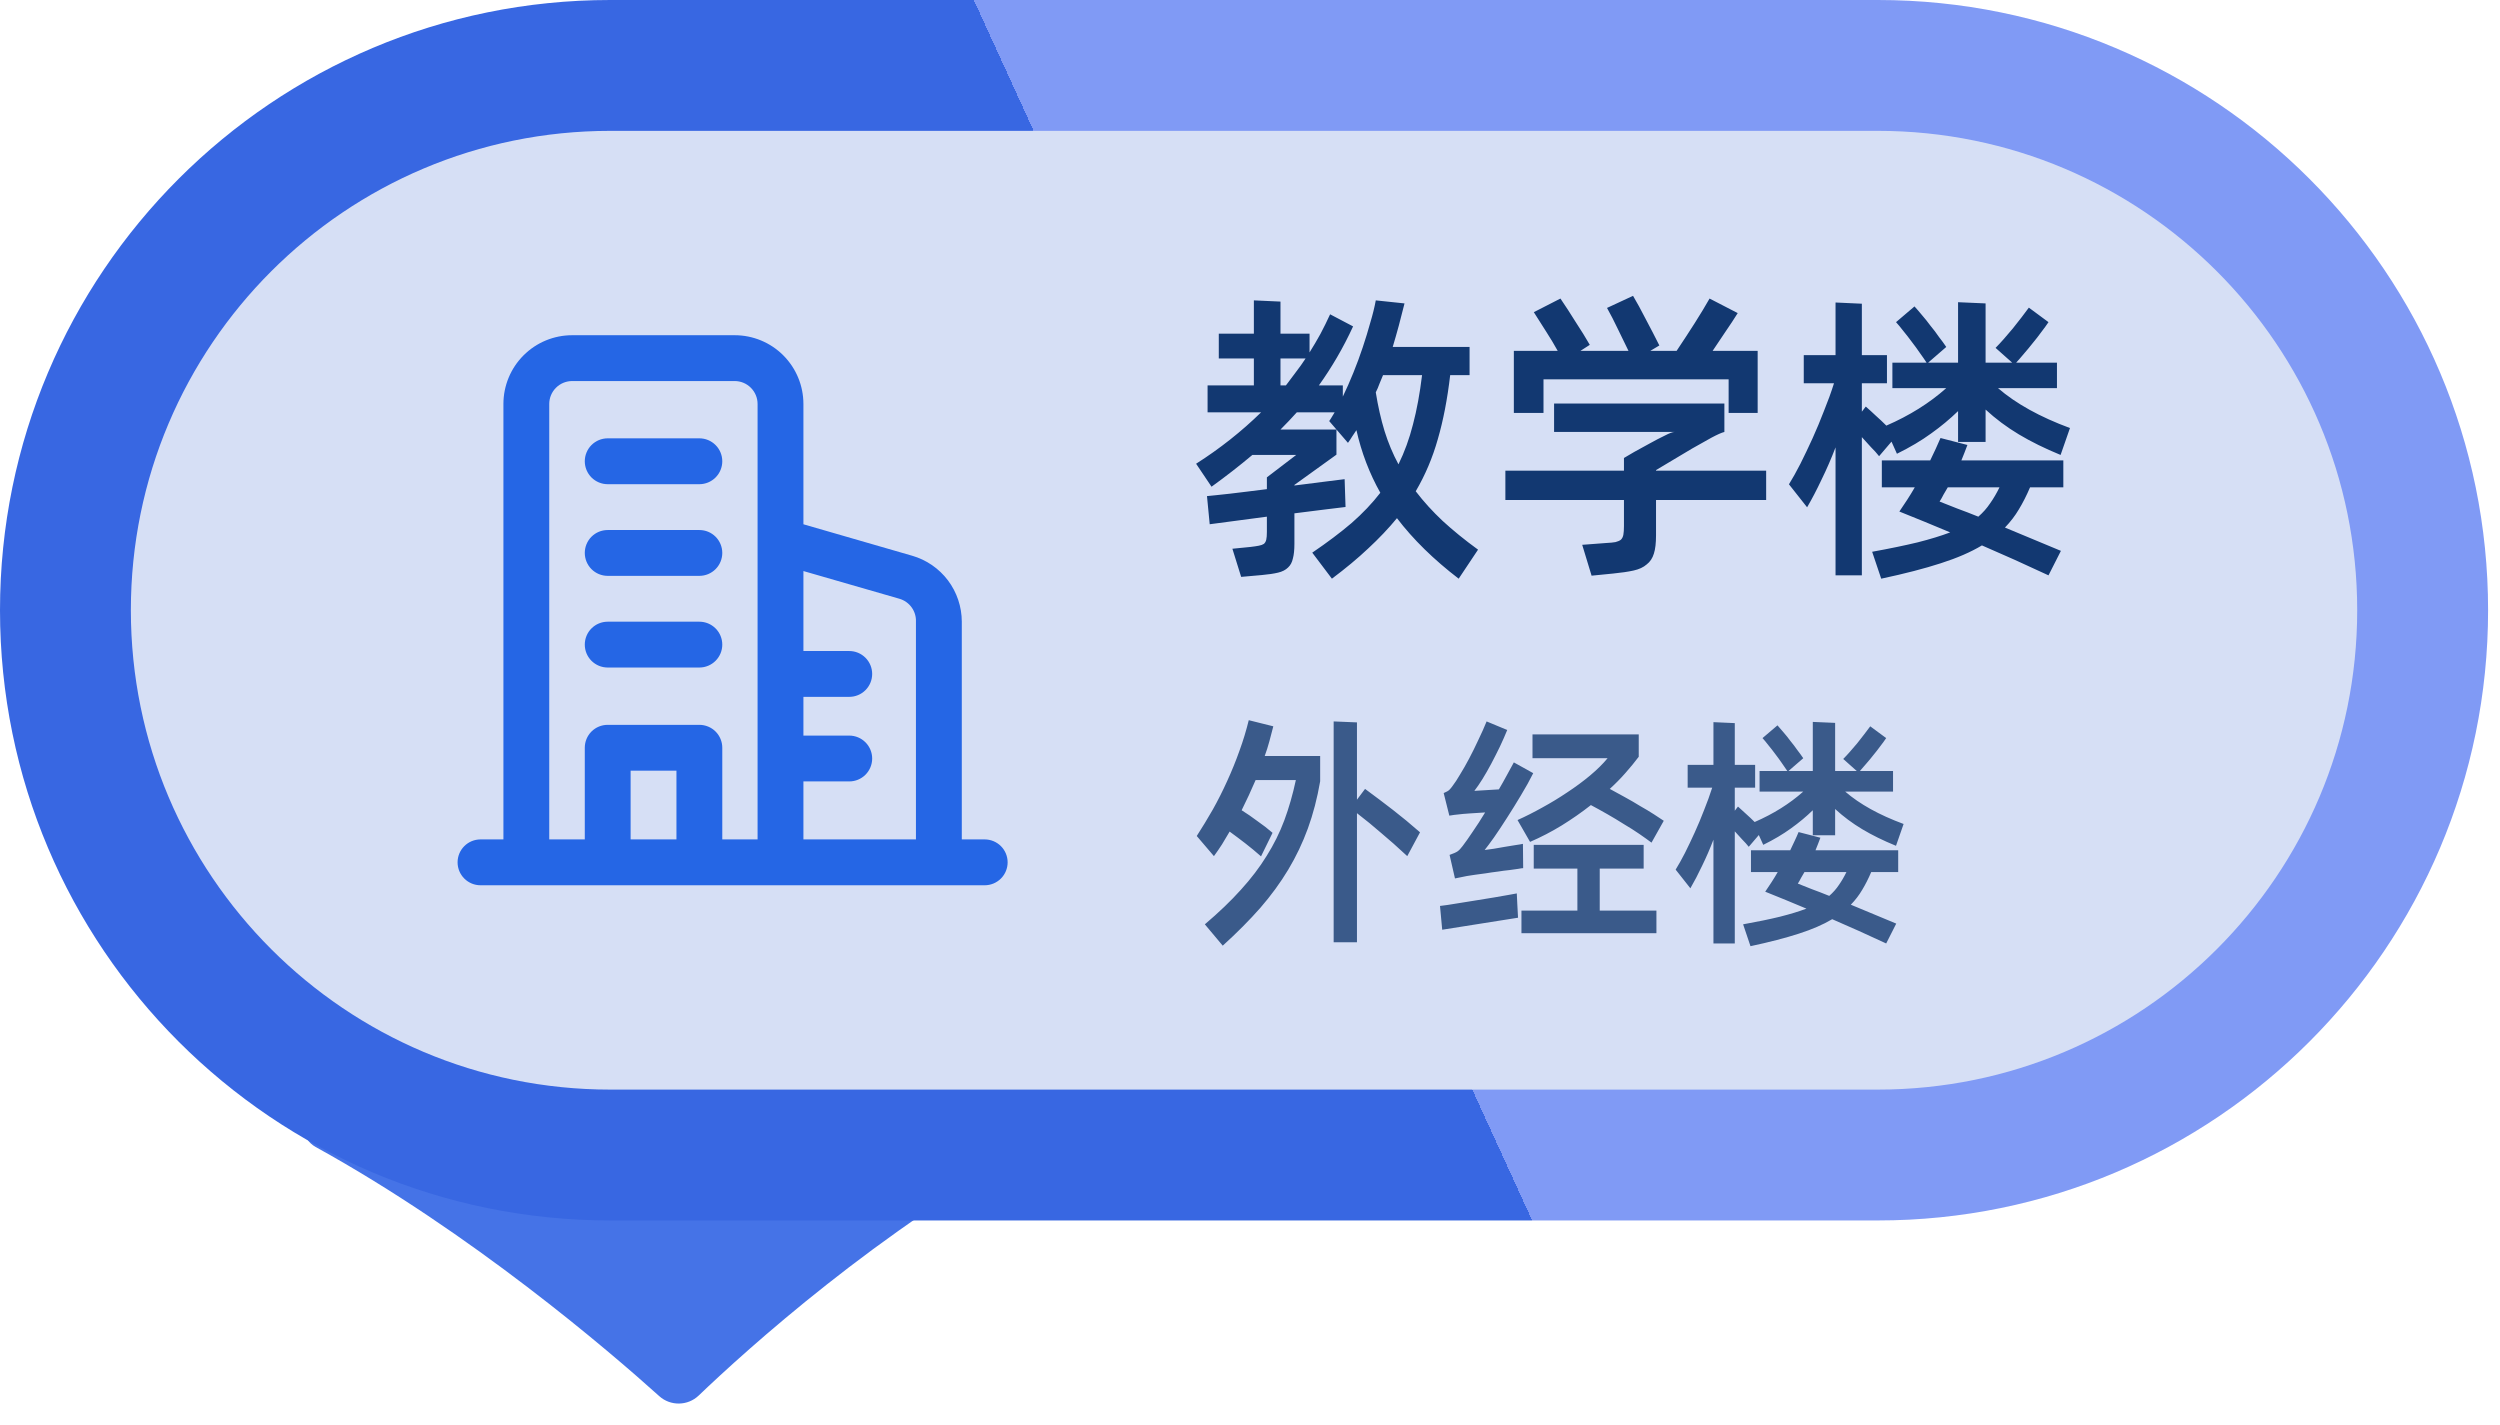
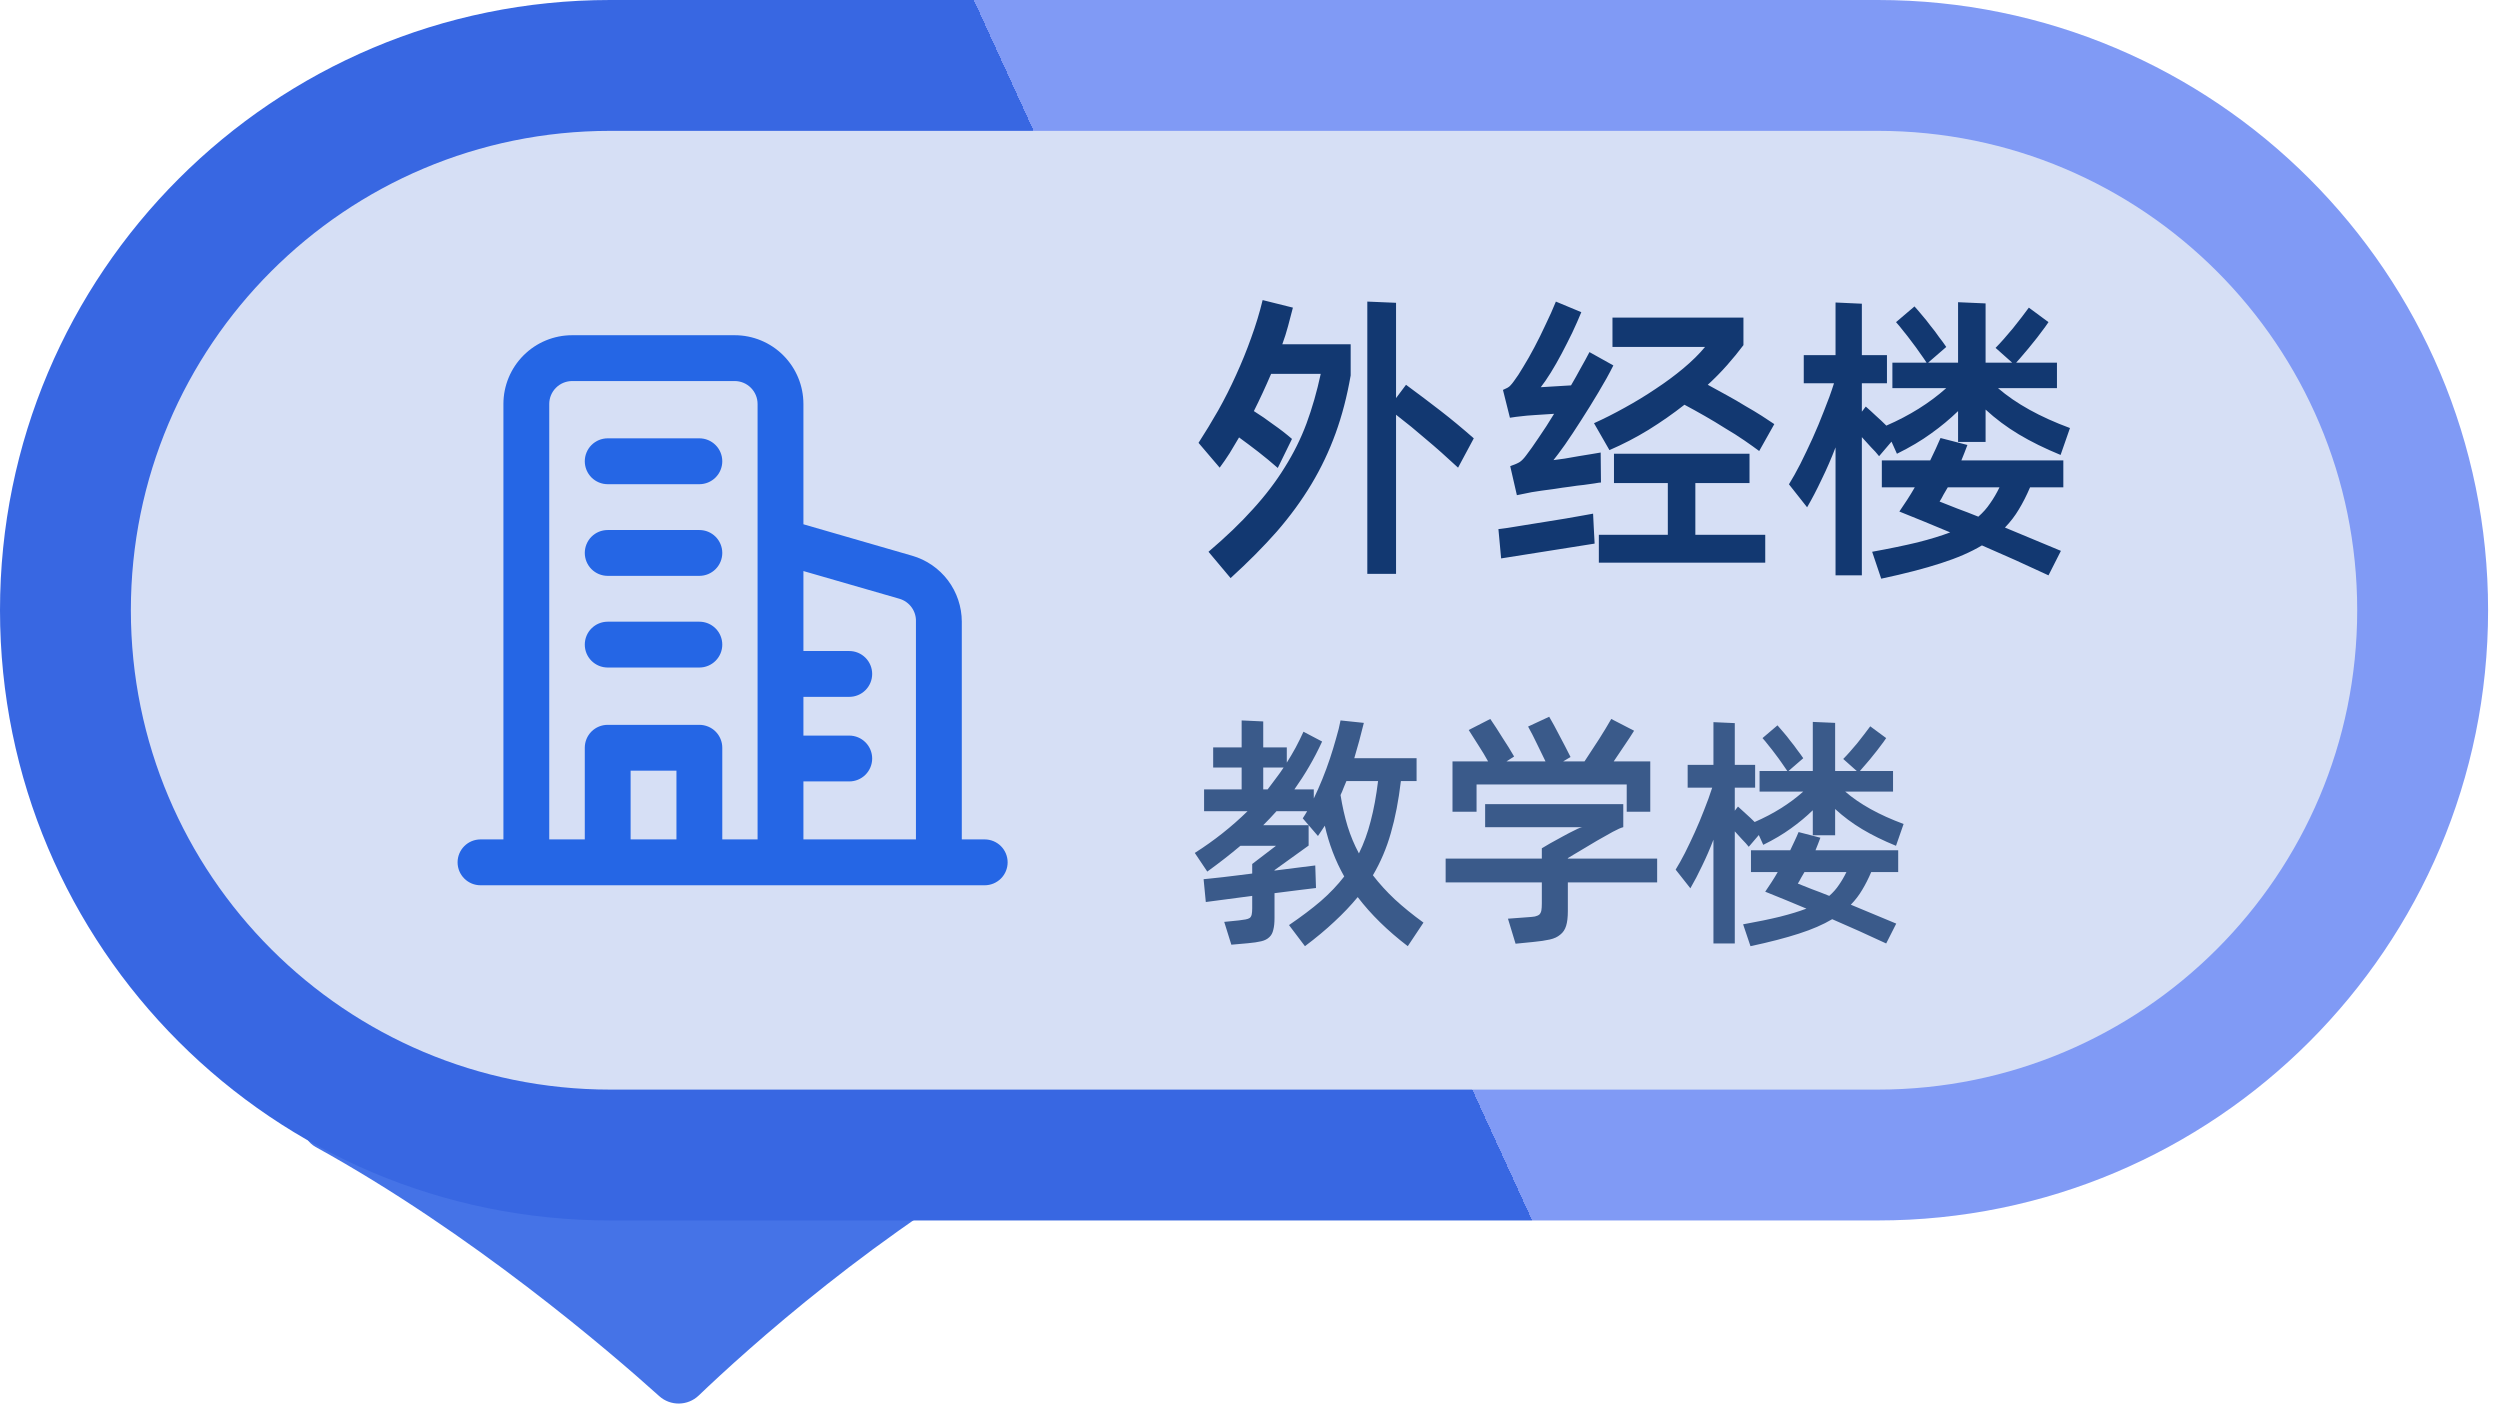
<svg xmlns="http://www.w3.org/2000/svg" width="93" height="53" viewBox="0 0 93 53" fill="none">
  <path d="M37.992 39.554H12.383C11.178 39.554 10.685 42.086 11.741 42.667C17.555 45.872 22.667 50.264 24.525 51.937C24.942 52.313 25.586 52.302 25.991 51.914C27.776 50.206 32.686 45.759 38.601 42.526C39.653 41.951 39.191 39.554 37.992 39.554Z" fill="#4573E7" />
  <rect width="92.557" height="45.401" rx="22.701" fill="url(#paint0_linear_673_33675)" />
  <rect x="4.868" y="4.868" width="82.82" height="35.665" rx="17.832" fill="#D6DFF5" />
  <path d="M36.631 32.932H17.875C17.648 32.932 17.432 32.842 17.272 32.682C17.112 32.522 17.022 32.305 17.022 32.079C17.022 31.853 17.112 31.636 17.272 31.476C17.432 31.316 17.648 31.227 17.875 31.226H18.727V15.027C18.727 14.349 18.997 13.699 19.476 13.219C19.956 12.739 20.606 12.47 21.285 12.47H27.329C28.008 12.47 28.659 12.739 29.138 13.219C29.618 13.699 29.887 14.349 29.887 15.027V19.503L33.928 20.672C34.461 20.825 34.93 21.147 35.264 21.59C35.597 22.033 35.778 22.573 35.779 23.127V31.226H36.631C36.857 31.227 37.074 31.316 37.234 31.476C37.394 31.636 37.484 31.853 37.484 32.079C37.484 32.305 37.394 32.522 37.234 32.682C37.074 32.842 36.857 32.932 36.631 32.932ZM29.887 31.226H34.073V23.127C34.081 22.937 34.025 22.749 33.913 22.595C33.802 22.44 33.642 22.328 33.459 22.274L29.887 21.243V24.218H31.592C31.819 24.218 32.035 24.308 32.195 24.468C32.355 24.628 32.445 24.845 32.445 25.071C32.445 25.297 32.355 25.514 32.195 25.674C32.035 25.834 31.819 25.923 31.592 25.923H29.887V27.364H31.592C31.819 27.364 32.035 27.454 32.195 27.614C32.355 27.774 32.445 27.991 32.445 28.217C32.445 28.443 32.355 28.66 32.195 28.82C32.035 28.98 31.819 29.069 31.592 29.069H29.887V31.226ZM26.869 31.226H28.182V15.027C28.182 14.801 28.092 14.585 27.932 14.425C27.773 14.265 27.556 14.175 27.329 14.175H21.285C21.059 14.175 20.842 14.265 20.682 14.425C20.522 14.585 20.432 14.801 20.432 15.027V31.226H21.754V27.816C21.754 27.59 21.843 27.373 22.003 27.213C22.163 27.053 22.38 26.964 22.606 26.964H26.017C26.128 26.964 26.239 26.986 26.343 27.029C26.446 27.071 26.54 27.134 26.619 27.213C26.699 27.292 26.761 27.386 26.804 27.49C26.847 27.593 26.869 27.704 26.869 27.816V31.226ZM23.459 31.226H25.164V28.669H23.459V31.226ZM26.017 24.832H22.606C22.38 24.832 22.163 24.742 22.003 24.582C21.843 24.422 21.754 24.206 21.754 23.98C21.754 23.753 21.843 23.537 22.003 23.377C22.163 23.217 22.38 23.127 22.606 23.127H26.017C26.243 23.127 26.459 23.217 26.619 23.377C26.779 23.537 26.869 23.753 26.869 23.98C26.869 24.206 26.779 24.422 26.619 24.582C26.459 24.742 26.243 24.832 26.017 24.832ZM26.017 21.422H22.606C22.38 21.422 22.163 21.332 22.003 21.172C21.844 21.012 21.754 20.795 21.754 20.569C21.754 20.343 21.844 20.126 22.003 19.966C22.163 19.806 22.38 19.717 22.606 19.717H26.017C26.243 19.717 26.459 19.806 26.619 19.966C26.779 20.126 26.869 20.343 26.869 20.569C26.869 20.795 26.779 21.012 26.619 21.172C26.459 21.332 26.243 21.422 26.017 21.422ZM26.017 18.012H22.606C22.38 18.012 22.163 17.922 22.003 17.762C21.844 17.602 21.754 17.385 21.754 17.159C21.754 16.933 21.844 16.716 22.003 16.556C22.163 16.396 22.38 16.306 22.606 16.306H26.017C26.243 16.306 26.459 16.396 26.619 16.556C26.779 16.716 26.869 16.933 26.869 17.159C26.869 17.385 26.779 17.602 26.619 17.762C26.459 17.922 26.243 18.012 26.017 18.012Z" fill="#2566E5" />
-   <path d="M52.665 18.275C52.957 18.658 53.291 19.025 53.666 19.378C54.049 19.73 54.488 20.087 54.983 20.447L54.263 21.527C53.332 20.814 52.567 20.064 51.967 19.276C51.652 19.659 51.295 20.034 50.898 20.402C50.508 20.77 50.058 21.145 49.547 21.527L48.816 20.559C49.379 20.177 49.866 19.809 50.279 19.457C50.691 19.096 51.048 18.721 51.348 18.331C50.943 17.611 50.647 16.834 50.459 16.002C50.406 16.084 50.354 16.163 50.301 16.238C50.256 16.313 50.204 16.392 50.144 16.474L49.446 15.664C49.484 15.612 49.517 15.559 49.547 15.507C49.577 15.454 49.611 15.398 49.649 15.338H48.242C48.047 15.555 47.844 15.769 47.634 15.979H49.716V16.913L48.152 18.039V18.061C48.58 18.009 48.962 17.96 49.3 17.915C49.645 17.87 49.885 17.84 50.02 17.825L50.054 18.86C49.904 18.875 49.656 18.905 49.311 18.95C48.966 18.995 48.58 19.044 48.152 19.096V20.233C48.152 20.458 48.133 20.638 48.096 20.773C48.066 20.916 48.006 21.028 47.916 21.111C47.826 21.201 47.702 21.265 47.544 21.302C47.387 21.34 47.184 21.37 46.937 21.392L46.171 21.46L45.845 20.413L46.52 20.346C46.648 20.331 46.749 20.316 46.824 20.301C46.907 20.286 46.97 20.263 47.015 20.233C47.06 20.196 47.09 20.143 47.105 20.076C47.12 20.008 47.128 19.914 47.128 19.794V19.22L45.001 19.502L44.9 18.455C44.975 18.448 45.087 18.436 45.237 18.421C45.387 18.406 45.56 18.387 45.755 18.365C45.958 18.343 46.175 18.316 46.408 18.286C46.64 18.256 46.88 18.226 47.128 18.196V17.757L48.219 16.924H46.588C46.115 17.322 45.609 17.716 45.069 18.106L44.495 17.251C45.38 16.688 46.186 16.05 46.914 15.338H44.922V14.336H46.644V13.335H45.339V12.412H46.644V11.174L47.634 11.219V12.412H48.715V13.11C48.857 12.884 48.992 12.656 49.12 12.423C49.247 12.183 49.367 11.939 49.48 11.692L50.335 12.142C50.148 12.547 49.949 12.93 49.739 13.29C49.529 13.65 49.304 13.999 49.063 14.336H49.953V14.753C50.088 14.475 50.219 14.179 50.346 13.864C50.474 13.549 50.59 13.233 50.695 12.918C50.8 12.603 50.894 12.296 50.977 11.995C51.067 11.695 51.134 11.421 51.179 11.174L52.248 11.287C52.113 11.842 51.967 12.382 51.809 12.907H54.668V13.954H53.947C53.843 14.846 53.689 15.642 53.486 16.339C53.291 17.03 53.017 17.675 52.665 18.275ZM47.634 14.336H47.837C47.964 14.171 48.088 14.006 48.208 13.841C48.336 13.676 48.456 13.507 48.568 13.335H47.634V14.336ZM51.179 14.595C51.262 15.113 51.37 15.593 51.505 16.035C51.641 16.471 51.813 16.883 52.023 17.273C52.248 16.816 52.428 16.321 52.563 15.788C52.706 15.248 52.818 14.636 52.901 13.954H51.449C51.404 14.059 51.359 14.167 51.314 14.28C51.277 14.385 51.232 14.49 51.179 14.595ZM57.418 15.36H56.315V13.053H57.947C57.819 12.821 57.68 12.588 57.53 12.356C57.38 12.116 57.223 11.868 57.058 11.613L58.048 11.106C58.228 11.369 58.416 11.658 58.611 11.973C58.813 12.281 58.99 12.566 59.14 12.828L58.791 13.053H60.58C60.453 12.791 60.321 12.521 60.186 12.243C60.051 11.958 59.916 11.695 59.781 11.455L60.749 11.005C60.892 11.245 61.049 11.534 61.222 11.872C61.402 12.209 61.57 12.536 61.728 12.851L61.39 13.053H62.369C62.609 12.693 62.835 12.348 63.045 12.018C63.255 11.688 63.438 11.384 63.596 11.106L64.643 11.647C64.508 11.864 64.358 12.093 64.192 12.333C64.035 12.573 63.874 12.813 63.709 13.053H65.385V15.36H64.305V14.111H57.418V15.36ZM65.701 18.601H61.604V19.918C61.604 20.203 61.578 20.428 61.525 20.593C61.473 20.766 61.383 20.901 61.255 20.998C61.135 21.103 60.974 21.178 60.771 21.223C60.569 21.268 60.314 21.306 60.006 21.336L59.207 21.415L58.858 20.267L59.759 20.199C59.901 20.192 60.014 20.181 60.096 20.166C60.186 20.143 60.254 20.113 60.299 20.076C60.344 20.03 60.374 19.971 60.389 19.895C60.404 19.813 60.411 19.704 60.411 19.569V18.601H56V17.51H60.411V17.037C60.486 16.992 60.614 16.917 60.794 16.812C60.981 16.707 61.173 16.602 61.368 16.497C61.57 16.384 61.758 16.287 61.931 16.204C62.103 16.114 62.223 16.069 62.291 16.069H57.812V15.011H64.147V16.069C64.05 16.092 63.889 16.163 63.664 16.283C63.446 16.403 63.206 16.538 62.943 16.688C62.688 16.838 62.437 16.988 62.189 17.138C61.942 17.288 61.747 17.405 61.604 17.487V17.51H65.701V18.601ZM69.902 16.97C69.82 16.864 69.719 16.752 69.598 16.632C69.486 16.504 69.373 16.381 69.261 16.261V21.403H68.282V16.643C68.124 17.056 67.952 17.453 67.764 17.836C67.584 18.219 67.404 18.564 67.224 18.871L66.549 18.016C66.684 17.799 66.826 17.544 66.976 17.251C67.126 16.951 67.276 16.636 67.427 16.306C67.576 15.976 67.719 15.634 67.854 15.281C67.997 14.929 68.121 14.588 68.225 14.257H67.1V13.211H68.282V11.253L69.261 11.298V13.211H70.195V14.257H69.261V15.315L69.407 15.124C69.527 15.229 69.651 15.341 69.778 15.462C69.913 15.582 70.045 15.705 70.172 15.833C71.035 15.458 71.778 14.993 72.401 14.438H70.397V13.492H71.669C71.602 13.387 71.519 13.267 71.421 13.132C71.324 12.989 71.223 12.851 71.118 12.716C71.013 12.573 70.908 12.438 70.803 12.311C70.705 12.183 70.615 12.074 70.532 11.984L71.219 11.399C71.302 11.489 71.395 11.598 71.5 11.725C71.605 11.845 71.71 11.977 71.815 12.119C71.928 12.254 72.033 12.393 72.13 12.536C72.236 12.671 72.326 12.794 72.401 12.907L71.725 13.492H72.84V11.242L73.864 11.287V13.492H74.854L74.235 12.941C74.325 12.851 74.426 12.742 74.539 12.614C74.651 12.487 74.764 12.356 74.876 12.22C74.989 12.078 75.098 11.939 75.203 11.804C75.308 11.669 75.398 11.549 75.473 11.444L76.204 11.984C76.129 12.097 76.039 12.22 75.934 12.356C75.837 12.491 75.732 12.626 75.619 12.761C75.514 12.896 75.405 13.027 75.293 13.155C75.188 13.282 75.09 13.395 75 13.492H76.519V14.438H74.325C74.993 15.015 75.885 15.51 77.003 15.923L76.654 16.924C76.069 16.684 75.552 16.429 75.101 16.159C74.651 15.889 74.239 15.582 73.864 15.236V16.441H72.84V15.293C72.539 15.585 72.206 15.863 71.838 16.125C71.478 16.388 71.054 16.639 70.566 16.88L70.364 16.429L69.902 16.97ZM73.188 16.553C73.151 16.651 73.113 16.748 73.076 16.846C73.038 16.936 73.001 17.03 72.963 17.127H76.756V18.129H75.518C75.39 18.429 75.251 18.703 75.101 18.95C74.959 19.19 74.786 19.415 74.584 19.625L76.666 20.492L76.204 21.403C75.784 21.208 75.368 21.017 74.955 20.829C74.55 20.649 74.141 20.469 73.728 20.289C73.316 20.537 72.806 20.758 72.198 20.953C71.598 21.148 70.859 21.34 69.981 21.527L69.644 20.526C70.304 20.406 70.866 20.289 71.332 20.177C71.804 20.057 72.209 19.933 72.547 19.805C72.232 19.67 71.917 19.539 71.602 19.412C71.287 19.284 70.971 19.157 70.656 19.029C70.754 18.886 70.851 18.74 70.949 18.59C71.046 18.44 71.14 18.286 71.23 18.129H70.004V17.127H71.804C71.879 16.977 71.947 16.834 72.007 16.7C72.074 16.557 72.134 16.422 72.187 16.294L73.188 16.553ZM72.457 18.129C72.404 18.219 72.352 18.309 72.299 18.399C72.254 18.489 72.206 18.575 72.153 18.658C72.348 18.733 72.566 18.819 72.806 18.916C73.053 19.006 73.316 19.108 73.594 19.22C73.766 19.07 73.912 18.905 74.032 18.725C74.16 18.545 74.276 18.346 74.381 18.129H72.457Z" fill="#123871" />
-   <path d="M47.367 27.019C47.318 27.202 47.269 27.387 47.221 27.576C47.172 27.759 47.114 27.941 47.047 28.124H49.11V29.064C49.001 29.697 48.848 30.281 48.654 30.816C48.459 31.352 48.215 31.863 47.923 32.35C47.631 32.837 47.284 33.311 46.883 33.774C46.481 34.23 46.016 34.699 45.486 35.179L44.82 34.385C45.343 33.941 45.791 33.512 46.162 33.098C46.539 32.684 46.858 32.265 47.12 31.839C47.388 31.413 47.607 30.971 47.777 30.515C47.948 30.053 48.091 29.554 48.206 29.018H46.709C46.545 29.401 46.372 29.776 46.189 30.141C46.384 30.262 46.578 30.396 46.773 30.543C46.974 30.682 47.163 30.828 47.339 30.981L46.91 31.857C46.709 31.68 46.515 31.519 46.326 31.373C46.137 31.227 45.943 31.081 45.742 30.935C45.651 31.093 45.556 31.251 45.459 31.41C45.361 31.562 45.261 31.708 45.158 31.848L44.519 31.099C44.719 30.789 44.917 30.463 45.112 30.123C45.307 29.776 45.486 29.42 45.651 29.055C45.821 28.683 45.973 28.309 46.107 27.932C46.247 27.549 46.362 27.168 46.454 26.791L47.367 27.019ZM52.35 31.848C51.998 31.519 51.675 31.233 51.383 30.99C51.097 30.74 50.796 30.494 50.479 30.25V35.052H49.612V26.837L50.479 26.873V29.748L50.78 29.347C51.152 29.62 51.498 29.882 51.821 30.132C52.144 30.381 52.478 30.658 52.825 30.962L52.35 31.848ZM54.262 30.296C54.207 30.302 54.152 30.308 54.097 30.314C54.042 30.32 53.982 30.329 53.915 30.342L53.705 29.502C53.808 29.459 53.878 29.42 53.915 29.383C53.957 29.341 54 29.289 54.042 29.228C54.122 29.125 54.213 28.985 54.316 28.808C54.426 28.632 54.538 28.434 54.654 28.215C54.77 27.996 54.882 27.768 54.992 27.53C55.107 27.293 55.211 27.062 55.302 26.837L56.069 27.156C55.99 27.351 55.898 27.558 55.795 27.777C55.692 27.99 55.585 28.2 55.476 28.407C55.366 28.613 55.257 28.805 55.147 28.982C55.037 29.158 54.937 29.304 54.846 29.42L55.758 29.365C55.862 29.189 55.959 29.015 56.051 28.845C56.148 28.674 56.236 28.513 56.315 28.361L57.036 28.762C56.909 29.018 56.757 29.292 56.58 29.584C56.41 29.87 56.236 30.15 56.06 30.424C55.889 30.692 55.728 30.935 55.576 31.154C55.424 31.367 55.308 31.522 55.229 31.62C55.314 31.607 55.427 31.592 55.567 31.574C55.707 31.55 55.847 31.525 55.987 31.501C56.127 31.477 56.258 31.455 56.379 31.437C56.507 31.419 56.598 31.404 56.653 31.391L56.662 32.295C56.632 32.295 56.568 32.304 56.471 32.322C56.379 32.335 56.27 32.35 56.142 32.368C56.014 32.38 55.874 32.398 55.722 32.423C55.57 32.441 55.421 32.462 55.275 32.487C55.135 32.505 55.001 32.523 54.873 32.541C54.751 32.56 54.651 32.575 54.572 32.587C54.414 32.617 54.265 32.648 54.125 32.678L53.924 31.802C54.064 31.753 54.161 31.711 54.216 31.674C54.277 31.632 54.341 31.565 54.408 31.474C54.511 31.34 54.636 31.163 54.782 30.944C54.934 30.725 55.089 30.485 55.247 30.223C55.065 30.235 54.876 30.247 54.681 30.259C54.487 30.272 54.347 30.284 54.262 30.296ZM56.452 30.506C56.75 30.372 57.058 30.217 57.374 30.04C57.697 29.864 58.007 29.675 58.305 29.474C58.609 29.274 58.889 29.067 59.145 28.854C59.407 28.635 59.626 28.419 59.802 28.206H57.009V27.32H60.961V28.151C60.815 28.346 60.651 28.547 60.468 28.753C60.292 28.954 60.097 29.152 59.884 29.347C60.067 29.444 60.255 29.547 60.45 29.657C60.651 29.767 60.84 29.876 61.016 29.986C61.199 30.089 61.366 30.189 61.518 30.287C61.67 30.384 61.795 30.466 61.892 30.533L61.436 31.346C61.314 31.254 61.165 31.148 60.989 31.026C60.812 30.904 60.621 30.783 60.414 30.661C60.213 30.533 60.006 30.409 59.793 30.287C59.58 30.165 59.376 30.053 59.181 29.949C58.841 30.217 58.479 30.469 58.095 30.707C57.718 30.938 57.325 31.142 56.918 31.318L56.452 30.506ZM59.51 33.874H61.619V34.714H56.598V33.874H58.679V32.313H57.055V31.428H61.144V32.313H59.51V33.874ZM56.443 33.619L56.471 34.139L53.65 34.586L53.568 33.701C53.617 33.695 53.711 33.682 53.851 33.664C53.997 33.64 54.167 33.612 54.362 33.582C54.557 33.552 54.764 33.518 54.983 33.482C55.202 33.445 55.409 33.412 55.603 33.381C55.804 33.345 55.978 33.314 56.124 33.29C56.27 33.266 56.37 33.247 56.425 33.235L56.443 33.619ZM65.054 31.501C64.987 31.416 64.905 31.324 64.808 31.227C64.716 31.124 64.625 31.023 64.534 30.926V35.097H63.74V31.236C63.612 31.571 63.472 31.893 63.32 32.204C63.174 32.514 63.028 32.794 62.882 33.044L62.334 32.35C62.444 32.173 62.559 31.966 62.681 31.729C62.803 31.486 62.924 31.23 63.046 30.962C63.168 30.695 63.283 30.418 63.393 30.132C63.508 29.846 63.609 29.569 63.694 29.301H62.781V28.452H63.74V26.864L64.534 26.9V28.452H65.291V29.301H64.534V30.159L64.653 30.004C64.75 30.089 64.85 30.18 64.954 30.278C65.063 30.375 65.17 30.476 65.273 30.579C65.973 30.275 66.576 29.897 67.081 29.447H65.456V28.68H66.487C66.433 28.595 66.365 28.498 66.286 28.388C66.207 28.273 66.125 28.16 66.04 28.05C65.955 27.935 65.87 27.825 65.784 27.722C65.705 27.619 65.632 27.53 65.565 27.457L66.122 26.983C66.189 27.056 66.265 27.144 66.35 27.247C66.436 27.345 66.521 27.451 66.606 27.567C66.697 27.676 66.782 27.789 66.862 27.904C66.947 28.014 67.02 28.114 67.081 28.206L66.533 28.68H67.436V26.855L68.267 26.891V28.68H69.07L68.568 28.233C68.641 28.16 68.724 28.072 68.815 27.968C68.906 27.865 68.997 27.759 69.089 27.649C69.18 27.533 69.268 27.421 69.353 27.311C69.439 27.202 69.512 27.104 69.573 27.019L70.166 27.457C70.105 27.549 70.032 27.649 69.947 27.759C69.868 27.868 69.782 27.977 69.691 28.087C69.606 28.197 69.518 28.303 69.426 28.407C69.341 28.51 69.262 28.601 69.189 28.68H70.421V29.447H68.641C69.183 29.916 69.907 30.317 70.814 30.652L70.531 31.464C70.056 31.27 69.636 31.063 69.271 30.844C68.906 30.625 68.571 30.375 68.267 30.095V31.072H67.436V30.141C67.193 30.378 66.922 30.603 66.624 30.816C66.332 31.029 65.988 31.233 65.593 31.428L65.428 31.063L65.054 31.501ZM67.719 31.163C67.689 31.242 67.659 31.321 67.628 31.401C67.598 31.474 67.567 31.55 67.537 31.629H70.613V32.441H69.609C69.505 32.684 69.393 32.907 69.271 33.107C69.156 33.302 69.016 33.485 68.851 33.655L70.54 34.358L70.166 35.097C69.825 34.939 69.487 34.784 69.153 34.632C68.824 34.486 68.492 34.34 68.158 34.194C67.823 34.394 67.409 34.574 66.916 34.732C66.429 34.89 65.83 35.046 65.118 35.198L64.844 34.385C65.38 34.288 65.836 34.194 66.213 34.102C66.597 34.005 66.925 33.905 67.199 33.801C66.944 33.692 66.688 33.585 66.433 33.482C66.177 33.378 65.921 33.275 65.666 33.171C65.745 33.056 65.824 32.937 65.903 32.815C65.982 32.694 66.058 32.569 66.131 32.441H65.136V31.629H66.597C66.658 31.507 66.712 31.391 66.761 31.282C66.816 31.166 66.865 31.057 66.907 30.953L67.719 31.163ZM67.126 32.441C67.084 32.514 67.041 32.587 66.998 32.66C66.962 32.733 66.922 32.803 66.88 32.87C67.038 32.931 67.214 33.001 67.409 33.08C67.61 33.153 67.823 33.235 68.048 33.327C68.188 33.205 68.307 33.071 68.404 32.925C68.507 32.779 68.602 32.617 68.687 32.441H67.126Z" fill="#3A5A8A" />
+   <path d="M48.096 11.444C48.036 11.669 47.976 11.898 47.916 12.13C47.856 12.356 47.784 12.581 47.702 12.806H50.245V13.965C50.11 14.745 49.922 15.465 49.682 16.125C49.442 16.786 49.142 17.416 48.782 18.016C48.422 18.616 47.994 19.201 47.499 19.772C47.004 20.334 46.43 20.912 45.778 21.505L44.956 20.526C45.601 19.978 46.153 19.449 46.61 18.939C47.075 18.429 47.469 17.911 47.792 17.386C48.122 16.861 48.392 16.317 48.602 15.754C48.812 15.184 48.989 14.569 49.131 13.909H47.285C47.083 14.381 46.869 14.843 46.644 15.293C46.884 15.443 47.124 15.608 47.364 15.788C47.612 15.96 47.844 16.14 48.062 16.328L47.533 17.408C47.285 17.191 47.045 16.992 46.813 16.812C46.58 16.632 46.34 16.452 46.093 16.272C45.98 16.467 45.864 16.662 45.744 16.857C45.624 17.045 45.5 17.225 45.372 17.397L44.585 16.474C44.832 16.092 45.076 15.69 45.316 15.27C45.556 14.843 45.778 14.404 45.98 13.954C46.19 13.496 46.378 13.034 46.543 12.569C46.715 12.097 46.858 11.628 46.97 11.163L48.096 11.444ZM54.24 17.397C53.805 16.992 53.407 16.639 53.047 16.339C52.695 16.032 52.323 15.728 51.933 15.428V21.347H50.864V11.219L51.933 11.264V14.809L52.304 14.314C52.762 14.651 53.19 14.974 53.587 15.281C53.985 15.589 54.398 15.931 54.825 16.306L54.24 17.397ZM56.596 15.484C56.529 15.492 56.461 15.499 56.394 15.507C56.326 15.514 56.251 15.525 56.169 15.54L55.91 14.505C56.037 14.453 56.124 14.404 56.169 14.359C56.221 14.306 56.274 14.242 56.326 14.167C56.424 14.04 56.536 13.867 56.664 13.65C56.799 13.432 56.938 13.188 57.08 12.918C57.223 12.648 57.362 12.367 57.497 12.074C57.639 11.782 57.767 11.497 57.879 11.219L58.825 11.613C58.727 11.853 58.614 12.108 58.487 12.378C58.359 12.641 58.228 12.899 58.093 13.155C57.958 13.41 57.823 13.646 57.688 13.864C57.553 14.081 57.429 14.261 57.317 14.404L58.442 14.336C58.569 14.119 58.69 13.905 58.802 13.695C58.922 13.485 59.031 13.286 59.128 13.098L60.017 13.594C59.86 13.909 59.672 14.246 59.455 14.606C59.245 14.959 59.031 15.304 58.813 15.642C58.603 15.972 58.404 16.272 58.217 16.542C58.029 16.805 57.887 16.996 57.789 17.116C57.894 17.101 58.033 17.082 58.206 17.06C58.378 17.03 58.551 17 58.723 16.97C58.896 16.939 59.057 16.913 59.207 16.891C59.365 16.868 59.477 16.849 59.545 16.834L59.556 17.949C59.519 17.949 59.44 17.96 59.32 17.982C59.207 17.997 59.072 18.016 58.915 18.039C58.757 18.054 58.584 18.076 58.397 18.106C58.209 18.129 58.026 18.155 57.846 18.185C57.673 18.207 57.508 18.23 57.35 18.252C57.2 18.275 57.077 18.294 56.979 18.309C56.784 18.346 56.6 18.384 56.428 18.421L56.18 17.341C56.352 17.281 56.473 17.228 56.54 17.183C56.615 17.131 56.694 17.048 56.776 16.936C56.904 16.771 57.058 16.553 57.238 16.283C57.425 16.013 57.617 15.717 57.812 15.394C57.587 15.409 57.354 15.424 57.114 15.439C56.874 15.454 56.701 15.469 56.596 15.484ZM59.297 15.743C59.665 15.578 60.044 15.386 60.434 15.169C60.831 14.951 61.214 14.719 61.582 14.471C61.957 14.224 62.302 13.969 62.617 13.706C62.94 13.436 63.21 13.17 63.427 12.907H59.984V11.815H64.856V12.839C64.676 13.08 64.474 13.327 64.249 13.582C64.031 13.83 63.791 14.074 63.529 14.314C63.754 14.434 63.986 14.561 64.226 14.696C64.474 14.831 64.706 14.966 64.924 15.101C65.149 15.229 65.355 15.353 65.543 15.473C65.731 15.593 65.884 15.694 66.004 15.777L65.442 16.778C65.292 16.666 65.108 16.534 64.89 16.384C64.673 16.234 64.436 16.084 64.181 15.934C63.934 15.777 63.679 15.623 63.416 15.473C63.153 15.323 62.902 15.184 62.662 15.056C62.242 15.386 61.795 15.698 61.323 15.991C60.858 16.276 60.374 16.527 59.871 16.744L59.297 15.743ZM63.067 19.895H65.667V20.931H59.477V19.895H62.043V17.971H60.04V16.88H65.082V17.971H63.067V19.895ZM59.286 19.58L59.32 20.222L55.842 20.773L55.741 19.682C55.801 19.674 55.917 19.659 56.09 19.637C56.27 19.607 56.48 19.573 56.72 19.535C56.96 19.498 57.215 19.457 57.485 19.412C57.755 19.366 58.011 19.325 58.251 19.288C58.498 19.243 58.712 19.205 58.892 19.175C59.072 19.145 59.196 19.123 59.263 19.108L59.286 19.58ZM69.902 16.97C69.82 16.864 69.719 16.752 69.598 16.632C69.486 16.504 69.373 16.381 69.261 16.261V21.403H68.282V16.643C68.124 17.056 67.952 17.453 67.764 17.836C67.584 18.219 67.404 18.564 67.224 18.871L66.549 18.016C66.684 17.799 66.826 17.544 66.976 17.251C67.126 16.951 67.276 16.636 67.427 16.306C67.576 15.976 67.719 15.634 67.854 15.281C67.997 14.929 68.121 14.588 68.225 14.257H67.1V13.211H68.282V11.253L69.261 11.298V13.211H70.195V14.257H69.261V15.315L69.407 15.124C69.527 15.229 69.651 15.341 69.778 15.462C69.913 15.582 70.045 15.705 70.172 15.833C71.035 15.458 71.778 14.993 72.401 14.438H70.397V13.492H71.669C71.602 13.387 71.519 13.267 71.421 13.132C71.324 12.989 71.223 12.851 71.118 12.716C71.013 12.573 70.908 12.438 70.803 12.311C70.705 12.183 70.615 12.074 70.532 11.984L71.219 11.399C71.302 11.489 71.395 11.598 71.5 11.725C71.605 11.845 71.71 11.977 71.815 12.119C71.928 12.254 72.033 12.393 72.13 12.536C72.236 12.671 72.326 12.794 72.401 12.907L71.725 13.492H72.84V11.242L73.864 11.287V13.492H74.854L74.235 12.941C74.325 12.851 74.426 12.742 74.539 12.614C74.651 12.487 74.764 12.356 74.876 12.22C74.989 12.078 75.098 11.939 75.203 11.804C75.308 11.669 75.398 11.549 75.473 11.444L76.204 11.984C76.129 12.097 76.039 12.22 75.934 12.356C75.837 12.491 75.732 12.626 75.619 12.761C75.514 12.896 75.405 13.027 75.293 13.155C75.188 13.282 75.09 13.395 75 13.492H76.519V14.438H74.325C74.993 15.015 75.885 15.51 77.003 15.923L76.654 16.924C76.069 16.684 75.552 16.429 75.101 16.159C74.651 15.889 74.239 15.582 73.864 15.236V16.441H72.84V15.293C72.539 15.585 72.206 15.863 71.838 16.125C71.478 16.388 71.054 16.639 70.566 16.88L70.364 16.429L69.902 16.97ZM73.188 16.553C73.151 16.651 73.113 16.748 73.076 16.846C73.038 16.936 73.001 17.03 72.963 17.127H76.756V18.129H75.518C75.39 18.429 75.251 18.703 75.101 18.95C74.959 19.19 74.786 19.415 74.584 19.625L76.666 20.492L76.204 21.403C75.784 21.208 75.368 21.017 74.955 20.829C74.55 20.649 74.141 20.469 73.728 20.289C73.316 20.537 72.806 20.758 72.198 20.953C71.598 21.148 70.859 21.34 69.981 21.527L69.644 20.526C70.304 20.406 70.866 20.289 71.332 20.177C71.804 20.057 72.209 19.933 72.547 19.805C72.232 19.67 71.917 19.539 71.602 19.412C71.287 19.284 70.971 19.157 70.656 19.029C70.754 18.886 70.851 18.74 70.949 18.59C71.046 18.44 71.14 18.286 71.23 18.129H70.004V17.127H71.804C71.879 16.977 71.947 16.834 72.007 16.7C72.074 16.557 72.134 16.422 72.187 16.294L73.188 16.553ZM72.457 18.129C72.404 18.219 72.352 18.309 72.299 18.399C72.254 18.489 72.206 18.575 72.153 18.658C72.348 18.733 72.566 18.819 72.806 18.916C73.053 19.006 73.316 19.108 73.594 19.22C73.766 19.07 73.912 18.905 74.032 18.725C74.16 18.545 74.276 18.346 74.381 18.129H72.457Z" fill="#123871" />
+   <path d="M51.072 32.56C51.31 32.87 51.581 33.168 51.885 33.454C52.195 33.74 52.551 34.029 52.953 34.321L52.369 35.198C51.614 34.62 50.993 34.011 50.507 33.372C50.251 33.682 49.962 33.987 49.639 34.285C49.323 34.583 48.958 34.887 48.544 35.198L47.951 34.413C48.407 34.102 48.803 33.804 49.137 33.518C49.472 33.226 49.761 32.922 50.005 32.605C49.676 32.021 49.436 31.391 49.283 30.716C49.241 30.783 49.198 30.847 49.156 30.908C49.119 30.968 49.077 31.032 49.028 31.099L48.462 30.442C48.492 30.399 48.52 30.357 48.544 30.314C48.568 30.272 48.596 30.226 48.626 30.177H47.485C47.327 30.354 47.163 30.527 46.992 30.698H48.681V31.455L47.412 32.368V32.386C47.759 32.344 48.069 32.304 48.343 32.268C48.623 32.231 48.818 32.207 48.928 32.195L48.955 33.034C48.833 33.047 48.632 33.071 48.352 33.107C48.072 33.144 47.759 33.184 47.412 33.226V34.148C47.412 34.331 47.397 34.477 47.367 34.586C47.342 34.702 47.294 34.793 47.221 34.86C47.148 34.933 47.047 34.985 46.919 35.015C46.791 35.046 46.627 35.07 46.426 35.088L45.806 35.143L45.541 34.294L46.089 34.239C46.192 34.227 46.274 34.215 46.335 34.203C46.402 34.191 46.454 34.172 46.49 34.148C46.527 34.118 46.551 34.075 46.563 34.02C46.575 33.965 46.582 33.889 46.582 33.792V33.327L44.856 33.555L44.774 32.706C44.835 32.7 44.926 32.691 45.048 32.678C45.17 32.666 45.31 32.651 45.468 32.633C45.632 32.614 45.809 32.593 45.997 32.569C46.186 32.544 46.381 32.52 46.582 32.496V32.14L47.467 31.464H46.143C45.76 31.787 45.349 32.106 44.911 32.423L44.446 31.729C45.164 31.273 45.818 30.755 46.408 30.177H44.792V29.365H46.189V28.553H45.13V27.804H46.189V26.8L46.992 26.837V27.804H47.869V28.37C47.984 28.188 48.094 28.002 48.197 27.813C48.301 27.619 48.398 27.421 48.489 27.22L49.183 27.585C49.031 27.914 48.87 28.224 48.699 28.516C48.529 28.808 48.346 29.091 48.152 29.365H48.873V29.703C48.982 29.477 49.089 29.237 49.192 28.982C49.296 28.726 49.39 28.47 49.475 28.215C49.56 27.959 49.636 27.71 49.703 27.466C49.776 27.223 49.831 27.001 49.868 26.8L50.735 26.891C50.625 27.342 50.507 27.78 50.379 28.206H52.697V29.055H52.113C52.028 29.779 51.903 30.424 51.739 30.99C51.581 31.55 51.358 32.073 51.072 32.56ZM46.992 29.365H47.157C47.26 29.231 47.361 29.097 47.458 28.963C47.561 28.829 47.659 28.692 47.75 28.553H46.992V29.365ZM49.868 29.575C49.935 29.995 50.023 30.384 50.132 30.743C50.242 31.096 50.382 31.431 50.552 31.747C50.735 31.376 50.881 30.974 50.99 30.543C51.106 30.104 51.197 29.608 51.264 29.055H50.087C50.05 29.14 50.014 29.228 49.977 29.319C49.947 29.404 49.91 29.49 49.868 29.575ZM54.928 30.196H54.033V28.324H55.357C55.254 28.136 55.141 27.947 55.019 27.759C54.898 27.564 54.77 27.363 54.636 27.156L55.439 26.745C55.585 26.958 55.737 27.192 55.895 27.448C56.06 27.698 56.203 27.929 56.325 28.142L56.041 28.324H57.493C57.389 28.111 57.283 27.892 57.173 27.667C57.064 27.436 56.954 27.223 56.845 27.028L57.63 26.663C57.745 26.858 57.873 27.092 58.013 27.366C58.159 27.64 58.296 27.904 58.424 28.16L58.15 28.324H58.944C59.139 28.032 59.322 27.752 59.492 27.485C59.662 27.217 59.811 26.97 59.939 26.745L60.788 27.183C60.678 27.36 60.557 27.546 60.423 27.74C60.295 27.935 60.164 28.13 60.03 28.324H61.39V30.196H60.514V29.182H54.928V30.196ZM61.646 32.824H58.324V33.892C58.324 34.124 58.302 34.306 58.26 34.44C58.217 34.58 58.144 34.69 58.041 34.769C57.943 34.854 57.812 34.915 57.648 34.951C57.484 34.988 57.277 35.018 57.027 35.042L56.379 35.106L56.096 34.175L56.827 34.121C56.942 34.114 57.033 34.105 57.1 34.093C57.173 34.075 57.228 34.051 57.265 34.02C57.301 33.984 57.325 33.935 57.338 33.874C57.35 33.807 57.356 33.719 57.356 33.609V32.824H53.778V31.939H57.356V31.556C57.417 31.519 57.52 31.458 57.666 31.373C57.818 31.288 57.974 31.203 58.132 31.117C58.296 31.026 58.448 30.947 58.588 30.88C58.728 30.807 58.825 30.771 58.88 30.771H55.247V29.913H60.386V30.771C60.307 30.789 60.176 30.847 59.994 30.944C59.817 31.041 59.623 31.151 59.41 31.273C59.203 31.394 58.999 31.516 58.798 31.638C58.597 31.759 58.439 31.854 58.324 31.921V31.939H61.646V32.824ZM65.054 31.501C64.987 31.416 64.905 31.324 64.808 31.227C64.716 31.124 64.625 31.023 64.534 30.926V35.097H63.74V31.236C63.612 31.571 63.472 31.893 63.32 32.204C63.174 32.514 63.028 32.794 62.882 33.044L62.334 32.35C62.444 32.173 62.559 31.966 62.681 31.729C62.803 31.486 62.924 31.23 63.046 30.962C63.168 30.695 63.283 30.418 63.393 30.132C63.508 29.846 63.609 29.569 63.694 29.301H62.781V28.452H63.74V26.864L64.534 26.9V28.452H65.291V29.301H64.534V30.159L64.653 30.004C64.75 30.089 64.85 30.18 64.954 30.278C65.063 30.375 65.17 30.476 65.273 30.579C65.973 30.275 66.576 29.897 67.081 29.447H65.456V28.68H66.487C66.433 28.595 66.365 28.498 66.286 28.388C66.207 28.273 66.125 28.16 66.04 28.05C65.955 27.935 65.87 27.825 65.784 27.722C65.705 27.619 65.632 27.53 65.565 27.457L66.122 26.983C66.189 27.056 66.265 27.144 66.35 27.247C66.436 27.345 66.521 27.451 66.606 27.567C66.697 27.676 66.782 27.789 66.862 27.904C66.947 28.014 67.02 28.114 67.081 28.206L66.533 28.68H67.436V26.855L68.267 26.891V28.68H69.07L68.568 28.233C68.641 28.16 68.724 28.072 68.815 27.968C68.906 27.865 68.997 27.759 69.089 27.649C69.18 27.533 69.268 27.421 69.353 27.311C69.439 27.202 69.512 27.104 69.573 27.019L70.166 27.457C70.105 27.549 70.032 27.649 69.947 27.759C69.868 27.868 69.782 27.977 69.691 28.087C69.606 28.197 69.518 28.303 69.426 28.407C69.341 28.51 69.262 28.601 69.189 28.68H70.421V29.447H68.641C69.183 29.916 69.907 30.317 70.814 30.652L70.531 31.464C70.056 31.27 69.636 31.063 69.271 30.844C68.906 30.625 68.571 30.375 68.267 30.095V31.072H67.436V30.141C67.193 30.378 66.922 30.603 66.624 30.816C66.332 31.029 65.988 31.233 65.593 31.428L65.428 31.063L65.054 31.501ZM67.719 31.163C67.689 31.242 67.659 31.321 67.628 31.401C67.598 31.474 67.567 31.55 67.537 31.629H70.613V32.441H69.609C69.505 32.684 69.393 32.907 69.271 33.107C69.156 33.302 69.016 33.485 68.851 33.655L70.54 34.358L70.166 35.097C69.825 34.939 69.487 34.784 69.153 34.632C68.824 34.486 68.492 34.34 68.158 34.194C67.823 34.394 67.409 34.574 66.916 34.732C66.429 34.89 65.83 35.046 65.118 35.198L64.844 34.385C65.38 34.288 65.836 34.194 66.213 34.102C66.597 34.005 66.925 33.905 67.199 33.801C66.944 33.692 66.688 33.585 66.433 33.482C66.177 33.378 65.921 33.275 65.666 33.171C65.745 33.056 65.824 32.937 65.903 32.815C65.982 32.694 66.058 32.569 66.131 32.441H65.136V31.629H66.597C66.658 31.507 66.712 31.391 66.761 31.282C66.816 31.166 66.865 31.057 66.907 30.953L67.719 31.163ZM67.126 32.441C67.084 32.514 67.041 32.587 66.998 32.66C66.962 32.733 66.922 32.803 66.88 32.87C67.038 32.931 67.214 33.001 67.409 33.08C67.61 33.153 67.823 33.235 68.048 33.327C68.188 33.205 68.307 33.071 68.404 32.925C68.507 32.779 68.602 32.617 68.687 32.441H67.126Z" fill="#3A5A8A" />
  <defs>
    <linearGradient id="paint0_linear_673_33675" x1="81.229" y1="-0.181" x2="6.662" y2="33.934" gradientUnits="userSpaceOnUse">
      <stop offset="0.5" stop-color="#809AF5" />
      <stop offset="0.5" stop-color="#3867E2" />
    </linearGradient>
  </defs>
</svg>
